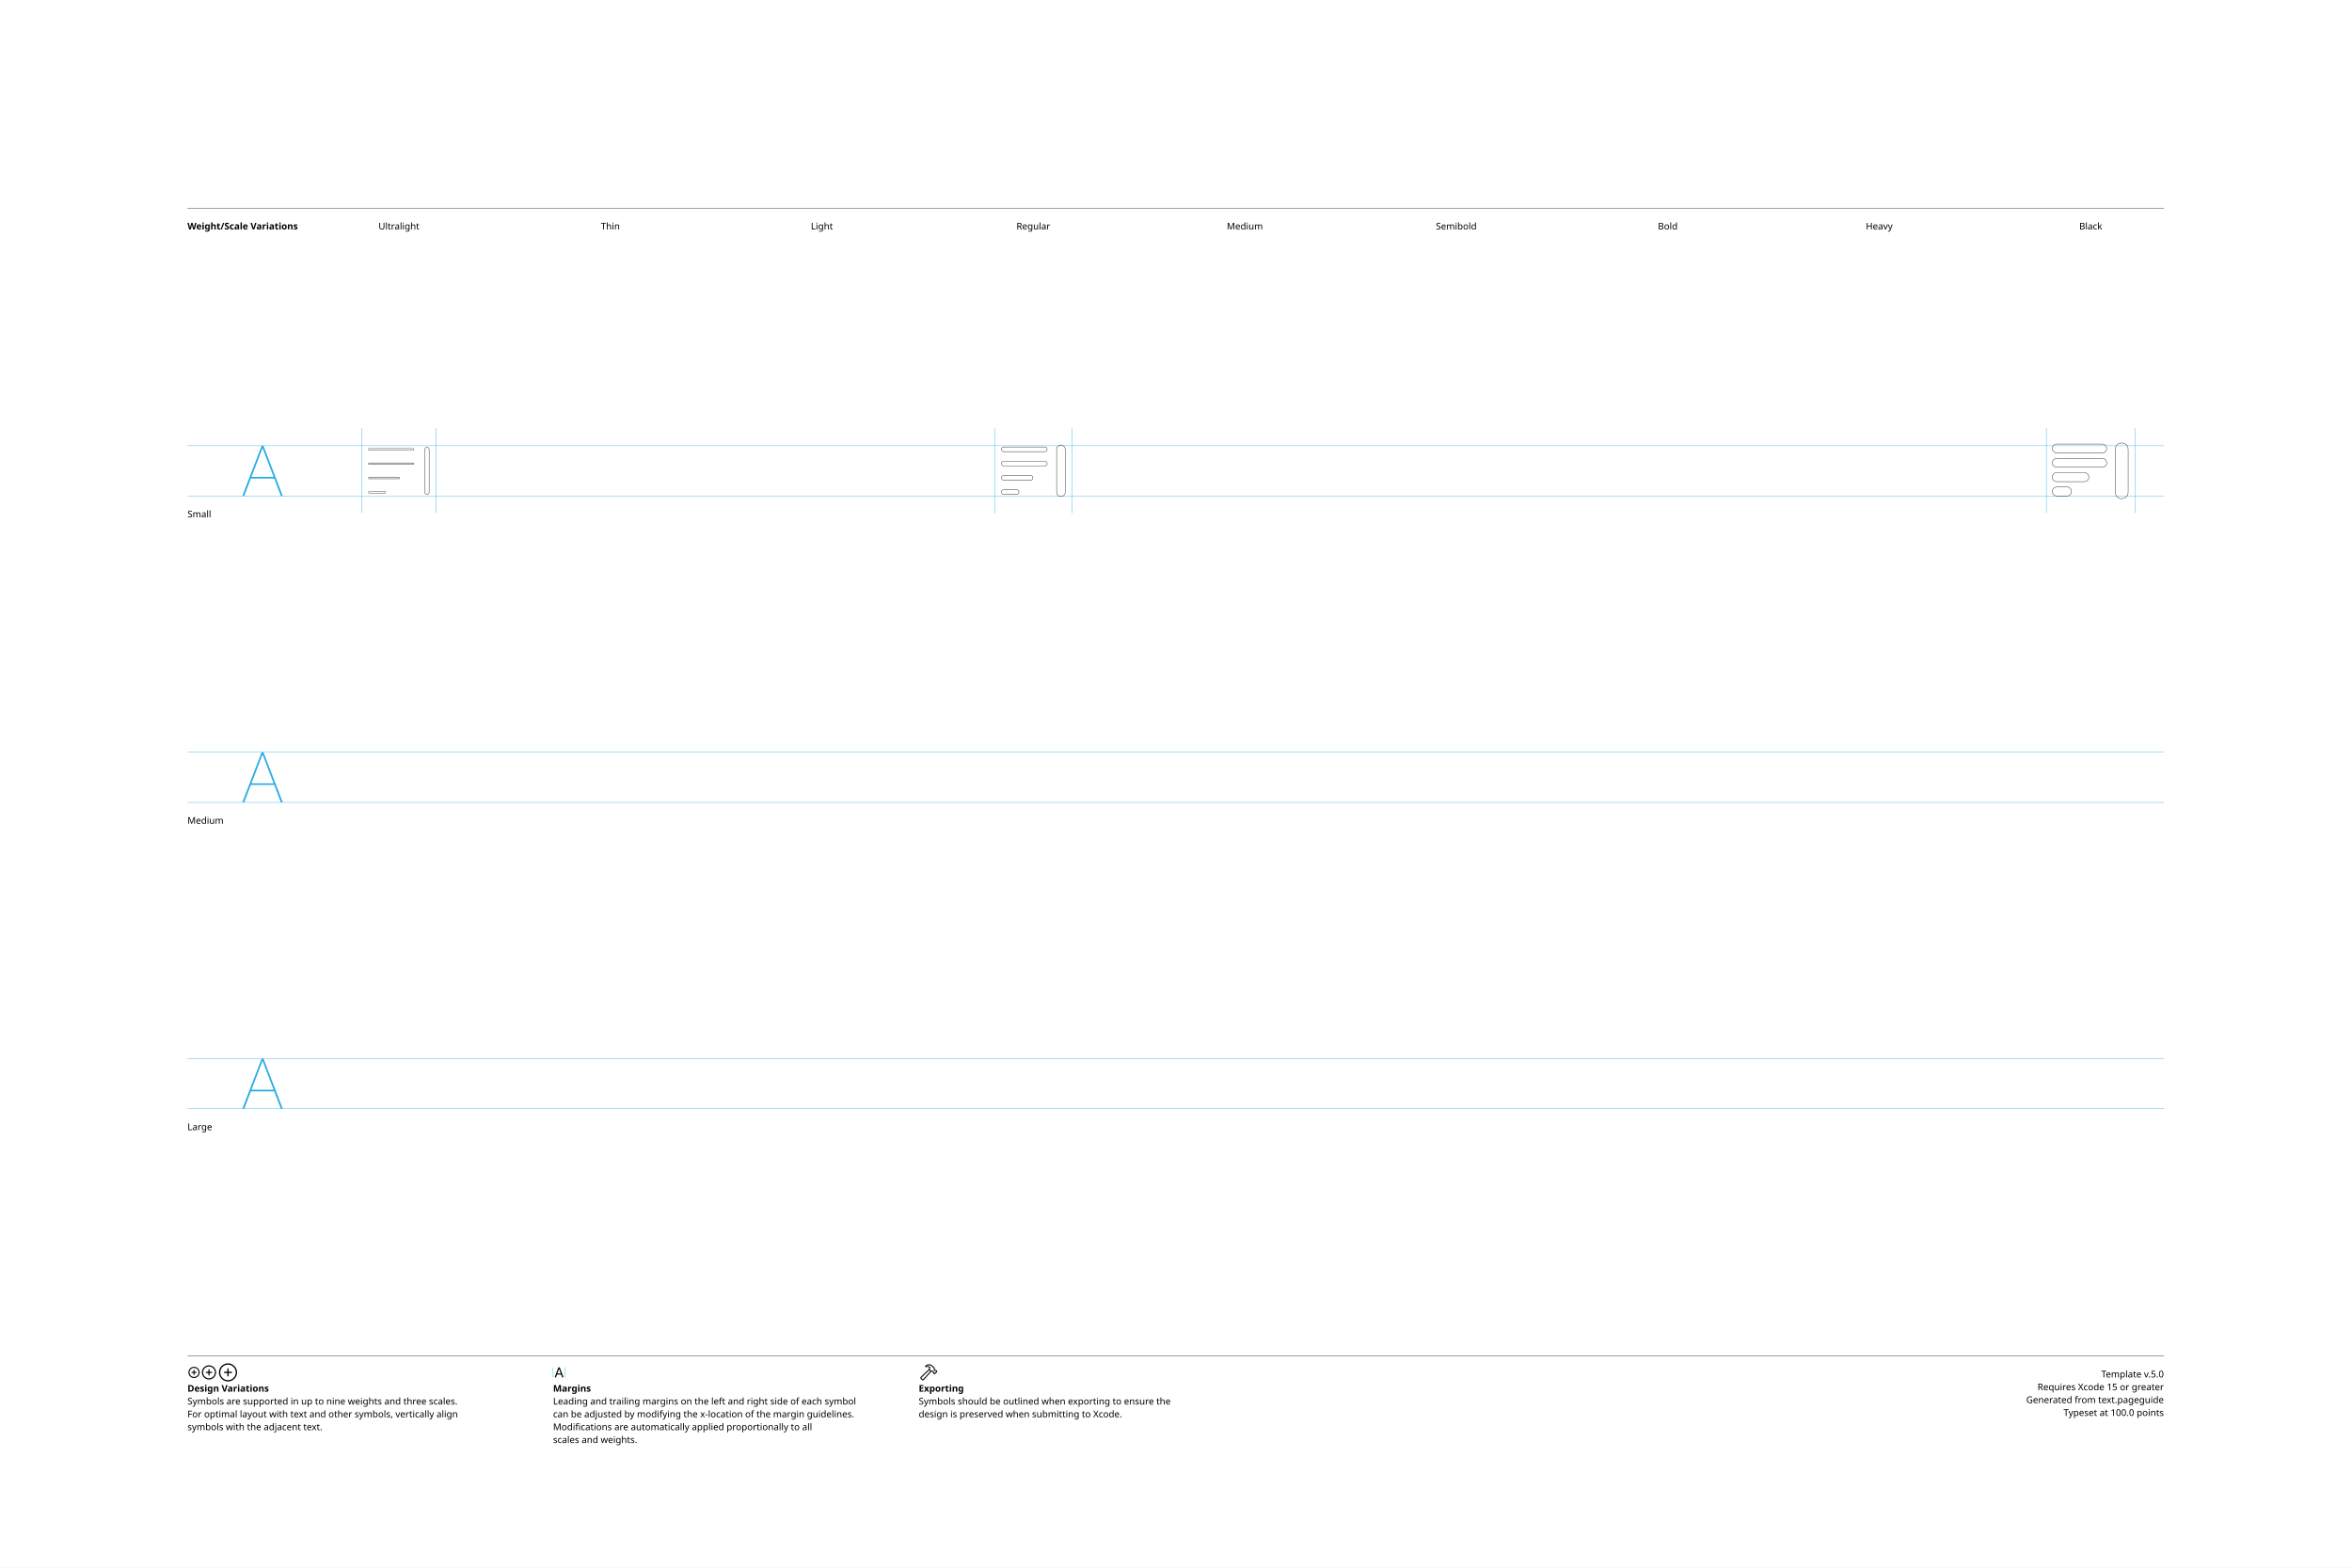
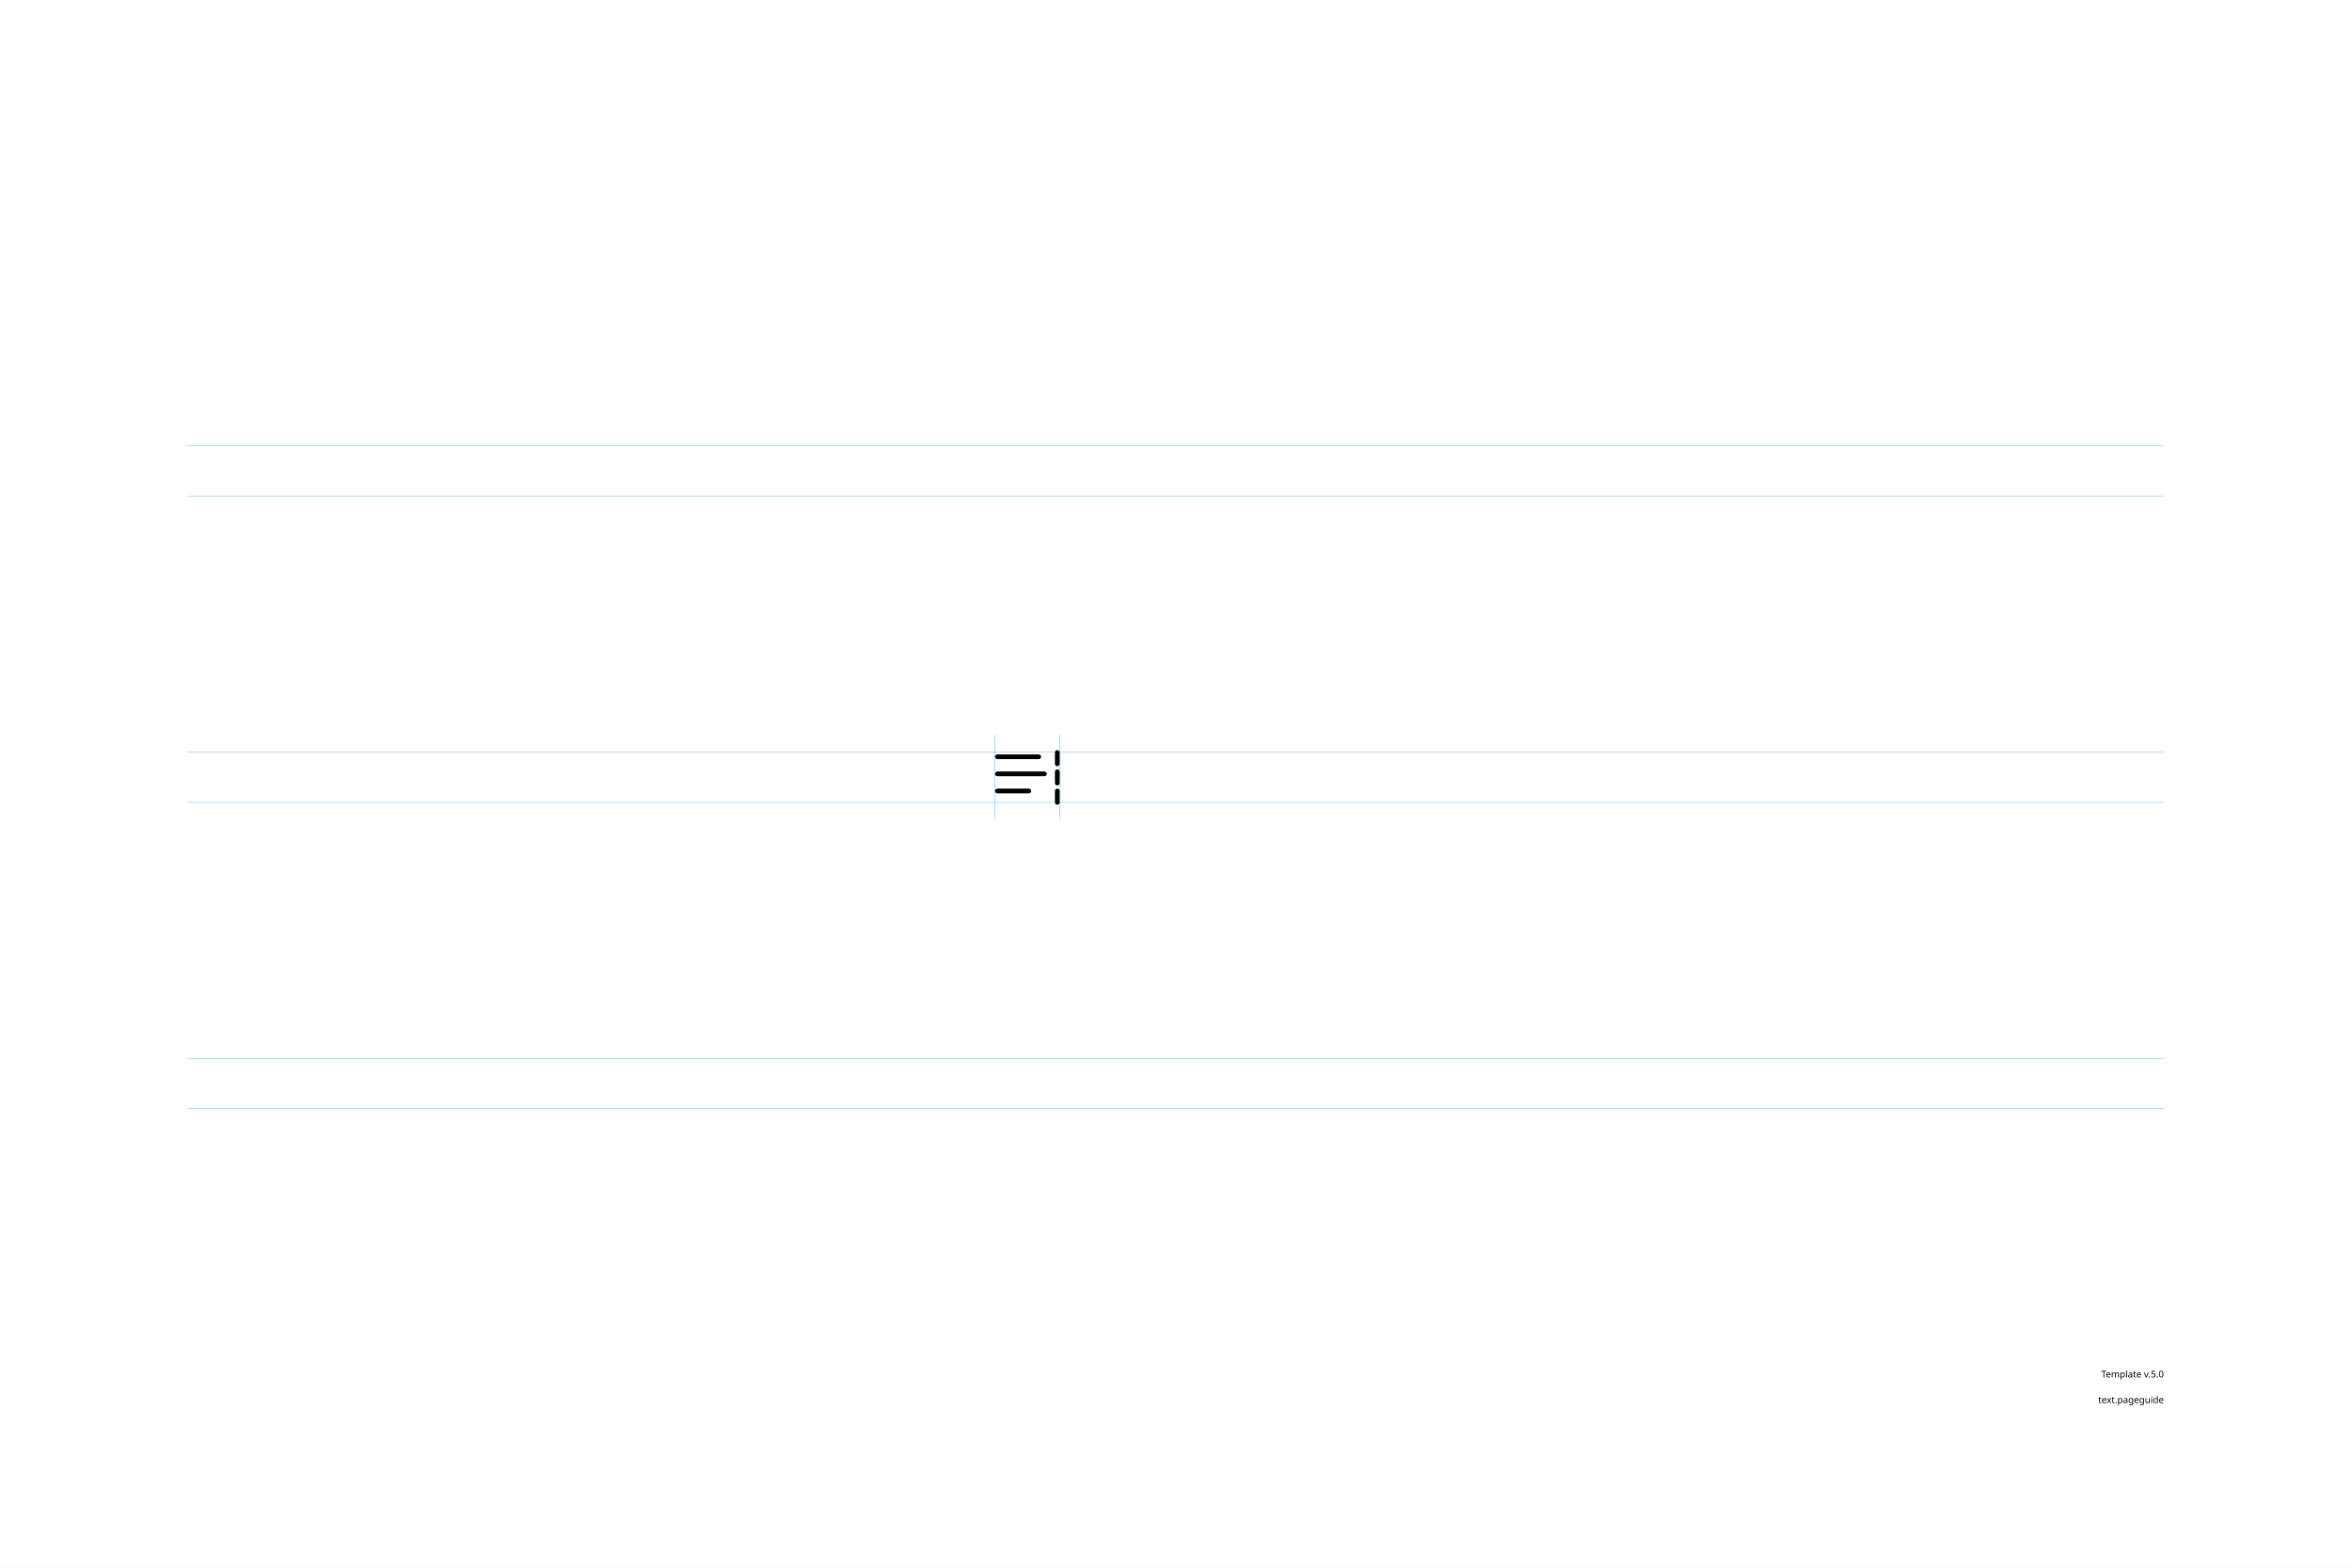
<svg xmlns="http://www.w3.org/2000/svg" version="1.1" width="3300" height="2200">
-   <style>.monochrome-0 {-sfsymbols-motion-group:1}
- .monochrome-1 {-sfsymbols-motion-group:0}
- 
- .multicolor-0:tintColor {-sfsymbols-motion-group:1}
- .multicolor-1:tintColor {-sfsymbols-motion-group:0}
- 
- .hierarchical-0:primary {-sfsymbols-motion-group:1}
- .hierarchical-1:secondary {-sfsymbols-motion-group:0}
- 
- .SFSymbolsPreviewWireframe {fill:none;opacity:1.0;stroke:black;stroke-width:0.5}
- </style>
  <g id="Notes">
    <rect height="2200" id="artboard" style="fill:white;opacity:1" width="3300" x="0" y="0" />
-     <line style="fill:none;stroke:black;opacity:1;stroke-width:0.5;" x1="263" x2="3036" y1="292" y2="292" />
-     <text style="stroke:none;fill:black;font-family:sans-serif;font-size:13;font-weight:bold;" transform="matrix(1 0 0 1 263 322)">Weight/Scale Variations</text>
-     <text style="stroke:none;fill:black;font-family:sans-serif;font-size:13;text-anchor:middle;" transform="matrix(1 0 0 1 559.711 322)">Ultralight</text>
-     <text style="stroke:none;fill:black;font-family:sans-serif;font-size:13;text-anchor:middle;" transform="matrix(1 0 0 1 856.422 322)">Thin</text>
-     <text style="stroke:none;fill:black;font-family:sans-serif;font-size:13;text-anchor:middle;" transform="matrix(1 0 0 1 1153.13 322)">Light</text>
-     <text style="stroke:none;fill:black;font-family:sans-serif;font-size:13;text-anchor:middle;" transform="matrix(1 0 0 1 1449.84 322)">Regular</text>
-     <text style="stroke:none;fill:black;font-family:sans-serif;font-size:13;text-anchor:middle;" transform="matrix(1 0 0 1 1746.56 322)">Medium</text>
-     <text style="stroke:none;fill:black;font-family:sans-serif;font-size:13;text-anchor:middle;" transform="matrix(1 0 0 1 2043.27 322)">Semibold</text>
-     <text style="stroke:none;fill:black;font-family:sans-serif;font-size:13;text-anchor:middle;" transform="matrix(1 0 0 1 2339.98 322)">Bold</text>
-     <text style="stroke:none;fill:black;font-family:sans-serif;font-size:13;text-anchor:middle;" transform="matrix(1 0 0 1 2636.69 322)">Heavy</text>
-     <text style="stroke:none;fill:black;font-family:sans-serif;font-size:13;text-anchor:middle;" transform="matrix(1 0 0 1 2933.4 322)">Black</text>
-     <line style="fill:none;stroke:black;opacity:1;stroke-width:0.5;" x1="263" x2="3036" y1="1903" y2="1903" />
-     <g transform="matrix(0.2 0 0 0.2 263 1933)">
-       <path d="m46.24 4.15c21.533 0 39.453-17.871 39.453-39.404s-17.969-39.404-39.502-39.404c-21.484 0-39.355 17.871-39.355 39.404s17.92 39.404 39.404 39.404Zm0-7.422c-17.725 0-31.885-14.209-31.885-31.982s14.111-31.982 31.836-31.982c17.773 0 32.031 14.209 32.031 31.982s-14.209 31.982-31.982 31.982Zm-17.969-31.982c0 2.148 1.514 3.613 3.76 3.613h10.498v10.596c0 2.197 1.465 3.711 3.613 3.711 2.246 0 3.711-1.514 3.711-3.711v-10.596h10.596c2.197 0 3.711-1.465 3.711-3.613 0-2.197-1.514-3.711-3.711-3.711h-10.596v-10.547c0-2.246-1.465-3.76-3.711-3.76-2.148 0-3.613 1.514-3.613 3.76v10.547h-10.498c-2.246 0-3.76 1.514-3.76 3.711Z" />
-     </g>
-     <g transform="matrix(0.2 0 0 0.2 281.506 1933)">
-       <path d="m58.545 14.551c27.246 0 49.805-22.607 49.805-49.805 0-27.246-22.607-49.805-49.853-49.805-27.197 0-49.756 22.559-49.756 49.805 0 27.197 22.607 49.805 49.805 49.805Zm0-8.301c-23.047 0-41.455-18.457-41.455-41.504s18.359-41.504 41.406-41.504 41.553 18.457 41.553 41.504-18.457 41.504-41.504 41.504Zm-22.656-41.504c0 2.393 1.66 4.004 4.15 4.004h14.355v14.404c0 2.441 1.66 4.15 4.053 4.15 2.441 0 4.15-1.66 4.15-4.15v-14.404h14.404c2.441 0 4.15-1.611 4.15-4.004 0-2.441-1.709-4.15-4.15-4.15h-14.404v-14.355c0-2.49-1.709-4.199-4.15-4.199-2.393 0-4.053 1.709-4.053 4.199v14.355h-14.355c-2.49 0-4.15 1.709-4.15 4.15Z" />
-     </g>
-     <g transform="matrix(0.2 0 0 0.2 304.924 1933)">
-       <path d="m74.853 28.32c34.815 0 63.623-28.809 63.623-63.574 0-34.815-28.857-63.623-63.672-63.623-34.766 0-63.525 28.809-63.525 63.623 0 34.766 28.809 63.574 63.574 63.574Zm0-9.082c-30.176 0-54.443-24.316-54.443-54.492 0-30.225 24.219-54.492 54.395-54.492 30.225 0 54.541 24.268 54.541 54.492 0 30.176-24.268 54.492-54.492 54.492Zm-28.857-54.492c0 2.588 1.855 4.395 4.59 4.395h19.727v19.775c0 2.686 1.855 4.59 4.443 4.59 2.686 0 4.541-1.855 4.541-4.59v-19.775h19.775c2.686 0 4.59-1.807 4.59-4.395 0-2.734-1.855-4.59-4.59-4.59h-19.775v-19.727c0-2.734-1.855-4.639-4.541-4.639-2.588 0-4.443 1.904-4.443 4.639v19.727h-19.727c-2.734 0-4.59 1.855-4.59 4.59Z" />
-     </g>
-     <text style="stroke:none;fill:black;font-family:sans-serif;font-size:13;font-weight:bold;" transform="matrix(1 0 0 1 263 1953)">Design Variations</text>
-     <text style="stroke:none;fill:black;font-family:sans-serif;font-size:13;" transform="matrix(1 0 0 1 263 1971)">Symbols are supported in up to nine weights and three scales.</text>
-     <text style="stroke:none;fill:black;font-family:sans-serif;font-size:13;" transform="matrix(1 0 0 1 263 1989)">For optimal layout with text and other symbols, vertically align</text>
-     <text style="stroke:none;fill:black;font-family:sans-serif;font-size:13;" transform="matrix(1 0 0 1 263 2007)">symbols with the adjacent text.</text>
-     <line style="fill:none;stroke:#00AEEF;stroke-width:0.5;opacity:1.0;" x1="776" x2="776" y1="1919" y2="1933" />
-     <g transform="matrix(0.2 0 0 0.2 776 1933)">
-       <path d="m16.553 0.781c2.588 0 3.857-0.977 4.785-3.711l6.299-17.236h28.809l6.299 17.236c0.928 2.734 2.197 3.711 4.736 3.711 2.588 0 4.248-1.562 4.248-4.004 0-0.83-0.146-1.611-0.537-2.637l-22.9-60.986c-1.123-2.979-3.125-4.492-6.25-4.492-3.027 0-5.078 1.465-6.152 4.443l-22.9 61.084c-0.391 1.025-0.537 1.807-0.537 2.637 0 2.441 1.562 3.955 4.102 3.955Zm13.477-28.369 11.865-32.861h0.244l11.865 32.861Z" />
-     </g>
-     <line style="fill:none;stroke:#00AEEF;stroke-width:0.5;opacity:1.0;" x1="792.836" x2="792.836" y1="1919" y2="1933" />
-     <text style="stroke:none;fill:black;font-family:sans-serif;font-size:13;font-weight:bold;" transform="matrix(1 0 0 1 776 1953)">Margins</text>
-     <text style="stroke:none;fill:black;font-family:sans-serif;font-size:13;" transform="matrix(1 0 0 1 776 1971)">Leading and trailing margins on the left and right side of each symbol</text>
-     <text style="stroke:none;fill:black;font-family:sans-serif;font-size:13;" transform="matrix(1 0 0 1 776 1989)">can be adjusted by modifying the x-location of the margin guidelines.</text>
-     <text style="stroke:none;fill:black;font-family:sans-serif;font-size:13;" transform="matrix(1 0 0 1 776 2007)">Modifications are automatically applied proportionally to all</text>
-     <text style="stroke:none;fill:black;font-family:sans-serif;font-size:13;" transform="matrix(1 0 0 1 776 2025)">scales and weights.</text>
-     <g transform="matrix(0.2 0 0 0.2 1289 1933)">
-       <path d="m14.209 9.326 8.496 8.545c4.297 4.346 9.229 4.053 13.867-1.074l53.467-58.935-4.834-4.883-53.076 58.398c-1.758 2.002-3.418 2.49-5.762 0.146l-5.859-5.811c-2.344-2.295-1.807-4.004 0.195-5.811l57.373-54.004-4.883-4.834-57.959 54.443c-4.932 4.59-5.322 9.473-1.025 13.818Zm32.08-90.967c-2.1 2.051-2.246 4.932-1.074 6.885 1.172 1.807 3.467 2.979 6.689 2.148 7.324-1.709 14.941-2.002 22.07 2.686l-2.93 7.275c-1.709 4.15-0.83 7.08 1.855 9.814l11.475 11.572c2.441 2.441 4.492 2.539 7.324 2.051l5.322-0.977 3.32 3.369-0.195 2.783c-0.195 2.49 0.439 4.395 2.881 6.787l3.809 3.711c2.393 2.393 5.469 2.539 7.812 0.195l14.551-14.6c2.344-2.344 2.246-5.322-0.146-7.715l-3.857-3.809c-2.393-2.393-4.248-3.174-6.641-2.979l-2.881 0.244-3.223-3.174 1.221-5.615c0.635-2.832-0.146-5.029-3.076-7.959l-10.986-10.938c-16.699-16.602-38.867-16.211-53.32-1.758Zm7.471 1.855c12.158-8.887 28.613-7.373 39.746 3.76l12.158 12.06c1.172 1.172 1.367 2.1 1.025 3.809l-1.611 7.422 7.52 7.422 4.932-0.293c1.27-0.049 1.66 0.049 2.637 1.025l2.881 2.881-12.207 12.207-2.881-2.881c-0.977-0.977-1.123-1.367-1.074-2.686l0.342-4.883-7.471-7.422-7.617 1.27c-1.611 0.342-2.344 0.195-3.564-0.977l-10.01-10.01c-1.27-1.172-1.416-2.002-0.635-3.857l4.395-10.449c-7.812-7.275-17.969-10.4-28.125-7.422-0.781 0.195-1.074-0.439-0.439-0.977Z" />
-     </g>
-     <text style="stroke:none;fill:black;font-family:sans-serif;font-size:13;font-weight:bold;" transform="matrix(1 0 0 1 1289 1953)">Exporting</text>
-     <text style="stroke:none;fill:black;font-family:sans-serif;font-size:13;" transform="matrix(1 0 0 1 1289 1971)">Symbols should be outlined when exporting to ensure the</text>
-     <text style="stroke:none;fill:black;font-family:sans-serif;font-size:13;" transform="matrix(1 0 0 1 1289 1989)">design is preserved when submitting to Xcode.</text>
    <text id="template-version" style="stroke:none;fill:black;font-family:sans-serif;font-size:13;text-anchor:end;" transform="matrix(1 0 0 1 3036 1933)">Template v.5.0</text>
-     <text style="stroke:none;fill:black;font-family:sans-serif;font-size:13;text-anchor:end;" transform="matrix(1 0 0 1 3036 1951)">Requires Xcode 15 or greater</text>
-     <text id="descriptive-name" style="stroke:none;fill:black;font-family:sans-serif;font-size:13;text-anchor:end;" transform="matrix(1 0 0 1 3036 1969)">Generated from text.pageguide</text>
-     <text style="stroke:none;fill:black;font-family:sans-serif;font-size:13;text-anchor:end;" transform="matrix(1 0 0 1 3036 1987)">Typeset at 100.0 points</text>
-     <text style="stroke:none;fill:black;font-family:sans-serif;font-size:13;" transform="matrix(1 0 0 1 263 726)">Small</text>
-     <text style="stroke:none;fill:black;font-family:sans-serif;font-size:13;" transform="matrix(1 0 0 1 263 1156)">Medium</text>
-     <text style="stroke:none;fill:black;font-family:sans-serif;font-size:13;" transform="matrix(1 0 0 1 263 1586)">Large</text>
+     <text id="descriptive-name" style="stroke:none;fill:black;font-family:sans-serif;font-size:13;text-anchor:end;" transform="matrix(1 0 0 1 3036 1969)">text.pageguide</text>
  </g>
  <g id="Guides">
-     <g id="H-reference" style="fill:#27AAE1;stroke:none;" transform="matrix(1 0 0 1 339 696)">
-       <path d="M0.994 0L3.638 0L29.328-67.132L30.03-67.132L30.03-70.459L28.123-70.459ZM11.688-24.48L46.981-24.48L46.231-26.729L12.438-26.729ZM55.12 0L57.764 0L30.638-70.459L29.433-70.459L29.433-67.132Z" />
-     </g>
    <line id="Baseline-S" style="fill:none;stroke:#27AAE1;opacity:1;stroke-width:0.5;" x1="263" x2="3036" y1="696" y2="696" />
    <line id="Capline-S" style="fill:none;stroke:#27AAE1;opacity:1;stroke-width:0.5;" x1="263" x2="3036" y1="625.541" y2="625.541" />
-     <g id="H-reference" style="fill:#27AAE1;stroke:none;" transform="matrix(1 0 0 1 339 1126)">
-       <path d="M0.994 0L3.638 0L29.328-67.132L30.03-67.132L30.03-70.459L28.123-70.459ZM11.688-24.48L46.981-24.48L46.231-26.729L12.438-26.729ZM55.12 0L57.764 0L30.638-70.459L29.433-70.459L29.433-67.132Z" />
-     </g>
    <line id="Baseline-M" style="fill:none;stroke:#27AAE1;opacity:1;stroke-width:0.5;" x1="263" x2="3036" y1="1126" y2="1126" />
-     <line id="Capline-M" style="fill:none;stroke:#27AAE1;opacity:1;stroke-width:0.5;" x1="263" x2="3036" y1="1055.54" y2="1055.54" />
-     <g id="H-reference" style="fill:#27AAE1;stroke:none;" transform="matrix(1 0 0 1 339 1556)">
-       <path d="M0.994 0L3.638 0L29.328-67.132L30.03-67.132L30.03-70.459L28.123-70.459ZM11.688-24.48L46.981-24.48L46.231-26.729L12.438-26.729ZM55.12 0L57.764 0L30.638-70.459L29.433-70.459L29.433-67.132Z" />
-     </g>
+     <line id="Capline-M" style="fill:none;stroke:#27AAE1;opacity:1;stroke-width:0.5;" x1="263" x2="3036" y1="1055.541" y2="1055.541" />
    <line id="Baseline-L" style="fill:none;stroke:#27AAE1;opacity:1;stroke-width:0.5;" x1="263" x2="3036" y1="1556" y2="1556" />
-     <line id="Capline-L" style="fill:none;stroke:#27AAE1;opacity:1;stroke-width:0.5;" x1="263" x2="3036" y1="1485.54" y2="1485.54" />
-     <line id="left-margin-Ultralight-S" style="fill:none;stroke:#00AEEF;stroke-width:0.5;opacity:1.0;" x1="507.585" x2="507.585" y1="600.785" y2="720.121" />
-     <line id="right-margin-Ultralight-S" style="fill:none;stroke:#00AEEF;stroke-width:0.5;opacity:1.0;" x1="611.837" x2="611.837" y1="600.785" y2="720.121" />
-     <line id="left-margin-Regular-S" style="fill:none;stroke:#00AEEF;stroke-width:0.5;opacity:1.0;" x1="1395.43" x2="1395.43" y1="600.785" y2="720.121" />
-     <line id="right-margin-Regular-S" style="fill:none;stroke:#00AEEF;stroke-width:0.5;opacity:1.0;" x1="1504.26" x2="1504.26" y1="600.785" y2="720.121" />
-     <line id="left-margin-Black-S" style="fill:none;stroke:#00AEEF;stroke-width:0.5;opacity:1.0;" x1="2871.14" x2="2871.14" y1="600.785" y2="720.121" />
-     <line id="right-margin-Black-S" style="fill:none;stroke:#00AEEF;stroke-width:0.5;opacity:1.0;" x1="2995.66" x2="2995.66" y1="600.785" y2="720.121" />
+     <line id="Capline-L" style="fill:none;stroke:#27AAE1;opacity:1;stroke-width:0.5;" x1="263" x2="3036" y1="1485.541" y2="1485.541" />
+     <line id="left-margin-Regular-M" style="fill:none;stroke:#00AEEF;stroke-width:0.5;opacity:1.0;" x1="1396.13" x2="1396.13" y1="1030.79" y2="1150.12" />
+     <line id="right-margin-Regular-M" style="fill:none;stroke:#00AEEF;stroke-width:0.5;opacity:1.0;" x1="1486.73" x2="1486.73" y1="1030.79" y2="1150.12" />
  </g>
  <g id="Symbols">
-     <g id="Black-S" transform="matrix(1 0 0 1 2871.14 696)">
-       <path class="monochrome-0 multicolor-0:tintColor hierarchical-0:primary SFSymbolsPreviewWireframe" d="M105.76,3.8c-5,0-9-4-9-9v-60.2c0-5,4-9,9-9s9,4,9,9v60.2c0,5-4,9-9,9Z" />
-       <path class="monochrome-1 multicolor-1:tintColor hierarchical-1:secondary SFSymbolsPreviewWireframe" d="M14.46,-60.3h64.1c3.4,0,6.1-3,6.1-6.3s-2.6-6.3-6.1-6.3h-64.1c-3.4,0-6.1,3-6.1,6.3s2.7,6.3,6.1,6.3ZM14.46,-40.2h64.1c3.4,0,6.1-3,6.1-6.3s-2.6-6.3-6.1-6.3h-64.1c-3.4,0-6.1,3-6.1,6.3s2.7,6.3,6.1,6.3ZM14.46,-20.1h39.1c3.4,0,6.1-3,6.1-6.3s-2.6-6.3-6.1-6.3h-39.1c-3.4,0-6.1,3-6.1,6.3s2.7,6.3,6.1,6.3ZM14.46,0h14.7c3.4,0,6.1-3,6.1-6.3s-2.6-6.3-6.1-6.3h-14.7c-3.4,0-6.1,3-6.1,6.3s2.7,6.3,6.1,6.3Z" />
-     </g>
-     <g id="Regular-S" transform="matrix(1 0 0 1 1395.43 696)">
-       <path class="monochrome-0 multicolor-0:tintColor hierarchical-0:primary SFSymbolsPreviewWireframe" d="M93.07,0.8c-3.3,0-6-2.7-6-6v-60.2c0-3.3,2.7-6,6-6s6,2.7,6,6v60.2c0,3.3-2.7,6-6,6Z" />
-       <path class="monochrome-1 multicolor-1:tintColor hierarchical-1:secondary SFSymbolsPreviewWireframe" d="M12.87,-62.2h57.6c1.9,0,3.4-1.4,3.4-3.3s-1.5-3.3-3.4-3.3h-57.6c-1.8,0-3.3,1.4-3.3,3.3s1.5,3.3,3.3,3.3ZM12.87,-42.1h57.6c1.9,0,3.4-1.5,3.4-3.3s-1.5-3.3-3.4-3.3h-57.6c-1.8,0-3.3,1.5-3.3,3.3s1.5,3.3,3.3,3.3ZM12.87,-22.1h37.6c1.9,0,3.4-1.5,3.4-3.3s-1.5-3.3-3.4-3.3h-37.6c-1.8,0-3.3,1.5-3.3,3.3s1.5,3.3,3.3,3.3ZM12.87,-2.1h18c1.9,0,3.4-1.5,3.4-3.3s-1.5-3.3-3.4-3.3h-18c-1.8,0-3.3,1.5-3.3,3.3s1.5,3.3,3.3,3.3Z" />
-     </g>
-     <g id="Ultralight-S" transform="matrix(1 0 0 1 507.585 696)">
-       <path class="monochrome-0 multicolor-0:tintColor hierarchical-0:primary SFSymbolsPreviewWireframe" d="M91.515,-2.2c-1.7,0-3-1.3-3-3v-60.2c0-1.7,1.3-3,3-3s3,1.3,3,3v60.2c0,1.7-1.3,3-3,3Z" />
-       <path class="monochrome-1 multicolor-1:tintColor hierarchical-1:secondary SFSymbolsPreviewWireframe" d="M10.415,-64.3h61.6c.6,0,1.1-.5,1.1-1.1s-.5-1.1-1.1-1.1h-61.6c-.6,0-1.1.5-1.1,1.1s.5,1.1,1.1,1.1ZM10.415,-44.2h61.6c.6,0,1.1-.5,1.1-1.1s-.5-1.1-1.1-1.1h-61.6c-.6,0-1.1.5-1.1,1.1s.5,1.1,1.1,1.1ZM10.415,-24.1h41.6c.6,0,1.1-.4,1.1-1.1s-.5-1.1-1.1-1.1h-41.6c-.6,0-1.1.5-1.1,1.1s.5,1.1,1.1,1.1ZM10.415,-4h22c.6,0,1.1-.4,1.1-1.1s-.5-1.1-1.1-1.1h-22c-.6,0-1.1.5-1.1,1.1s.5,1.1,1.1,1.1Z" />
+     <g id="Regular-M" transform="matrix(1 0 0 1 1395.43 1126.0)">
+       <path d="M91.300,-16.000L91.300,0.000C91.300,1.823 89.823,3.300 88.000,3.300C86.177,3.300 84.700,1.823 84.700,0.000L84.700,-16.000C84.700,-17.823 86.177,-19.300 88.000,-19.300C89.823,-19.300 91.300,-17.823 91.300,-16.000ZM51.300,-16.000C51.300,-14.177 49.823,-12.700 48.000,-12.700L4.000,-12.700C2.177,-12.700 0.700,-14.177 0.700,-16.000C0.700,-17.823 2.177,-19.300 4.000,-19.300L48.000,-19.300C49.823,-19.300 51.300,-17.823 51.300,-16.000ZM91.300,-43.000L91.300,-27.000C91.300,-25.177 89.823,-23.700 88.000,-23.700C86.177,-23.700 84.700,-25.177 84.700,-27.000L84.700,-43.000C84.700,-44.823 86.177,-46.300 88.000,-46.300C89.823,-46.300 91.300,-44.823 91.300,-43.000ZM73.300,-40.000C73.300,-38.177 71.823,-36.700 70.000,-36.700L4.000,-36.700C2.177,-36.700 0.700,-38.177 0.700,-40.000C0.700,-41.823 2.177,-43.300 4.000,-43.300L70.000,-43.300C71.823,-43.300 73.300,-41.823 73.300,-40.000ZM91.300,-70.000L91.300,-54.000C91.300,-52.177 89.823,-50.700 88.000,-50.700C86.177,-50.700 84.700,-52.177 84.700,-54.000L84.700,-70.000C84.700,-71.823 86.177,-73.300 88.000,-73.300C89.823,-73.300 91.300,-71.823 91.300,-70.000ZM65.300,-64.000C65.300,-62.177 63.823,-60.700 62.000,-60.700L4.000,-60.700C2.177,-60.700 0.700,-62.177 0.700,-64.000C0.700,-65.823 2.177,-67.300 4.000,-67.300L62.000,-67.300C63.823,-67.300 65.300,-65.823 65.300,-64.000Z" />
    </g>
  </g>
</svg>
